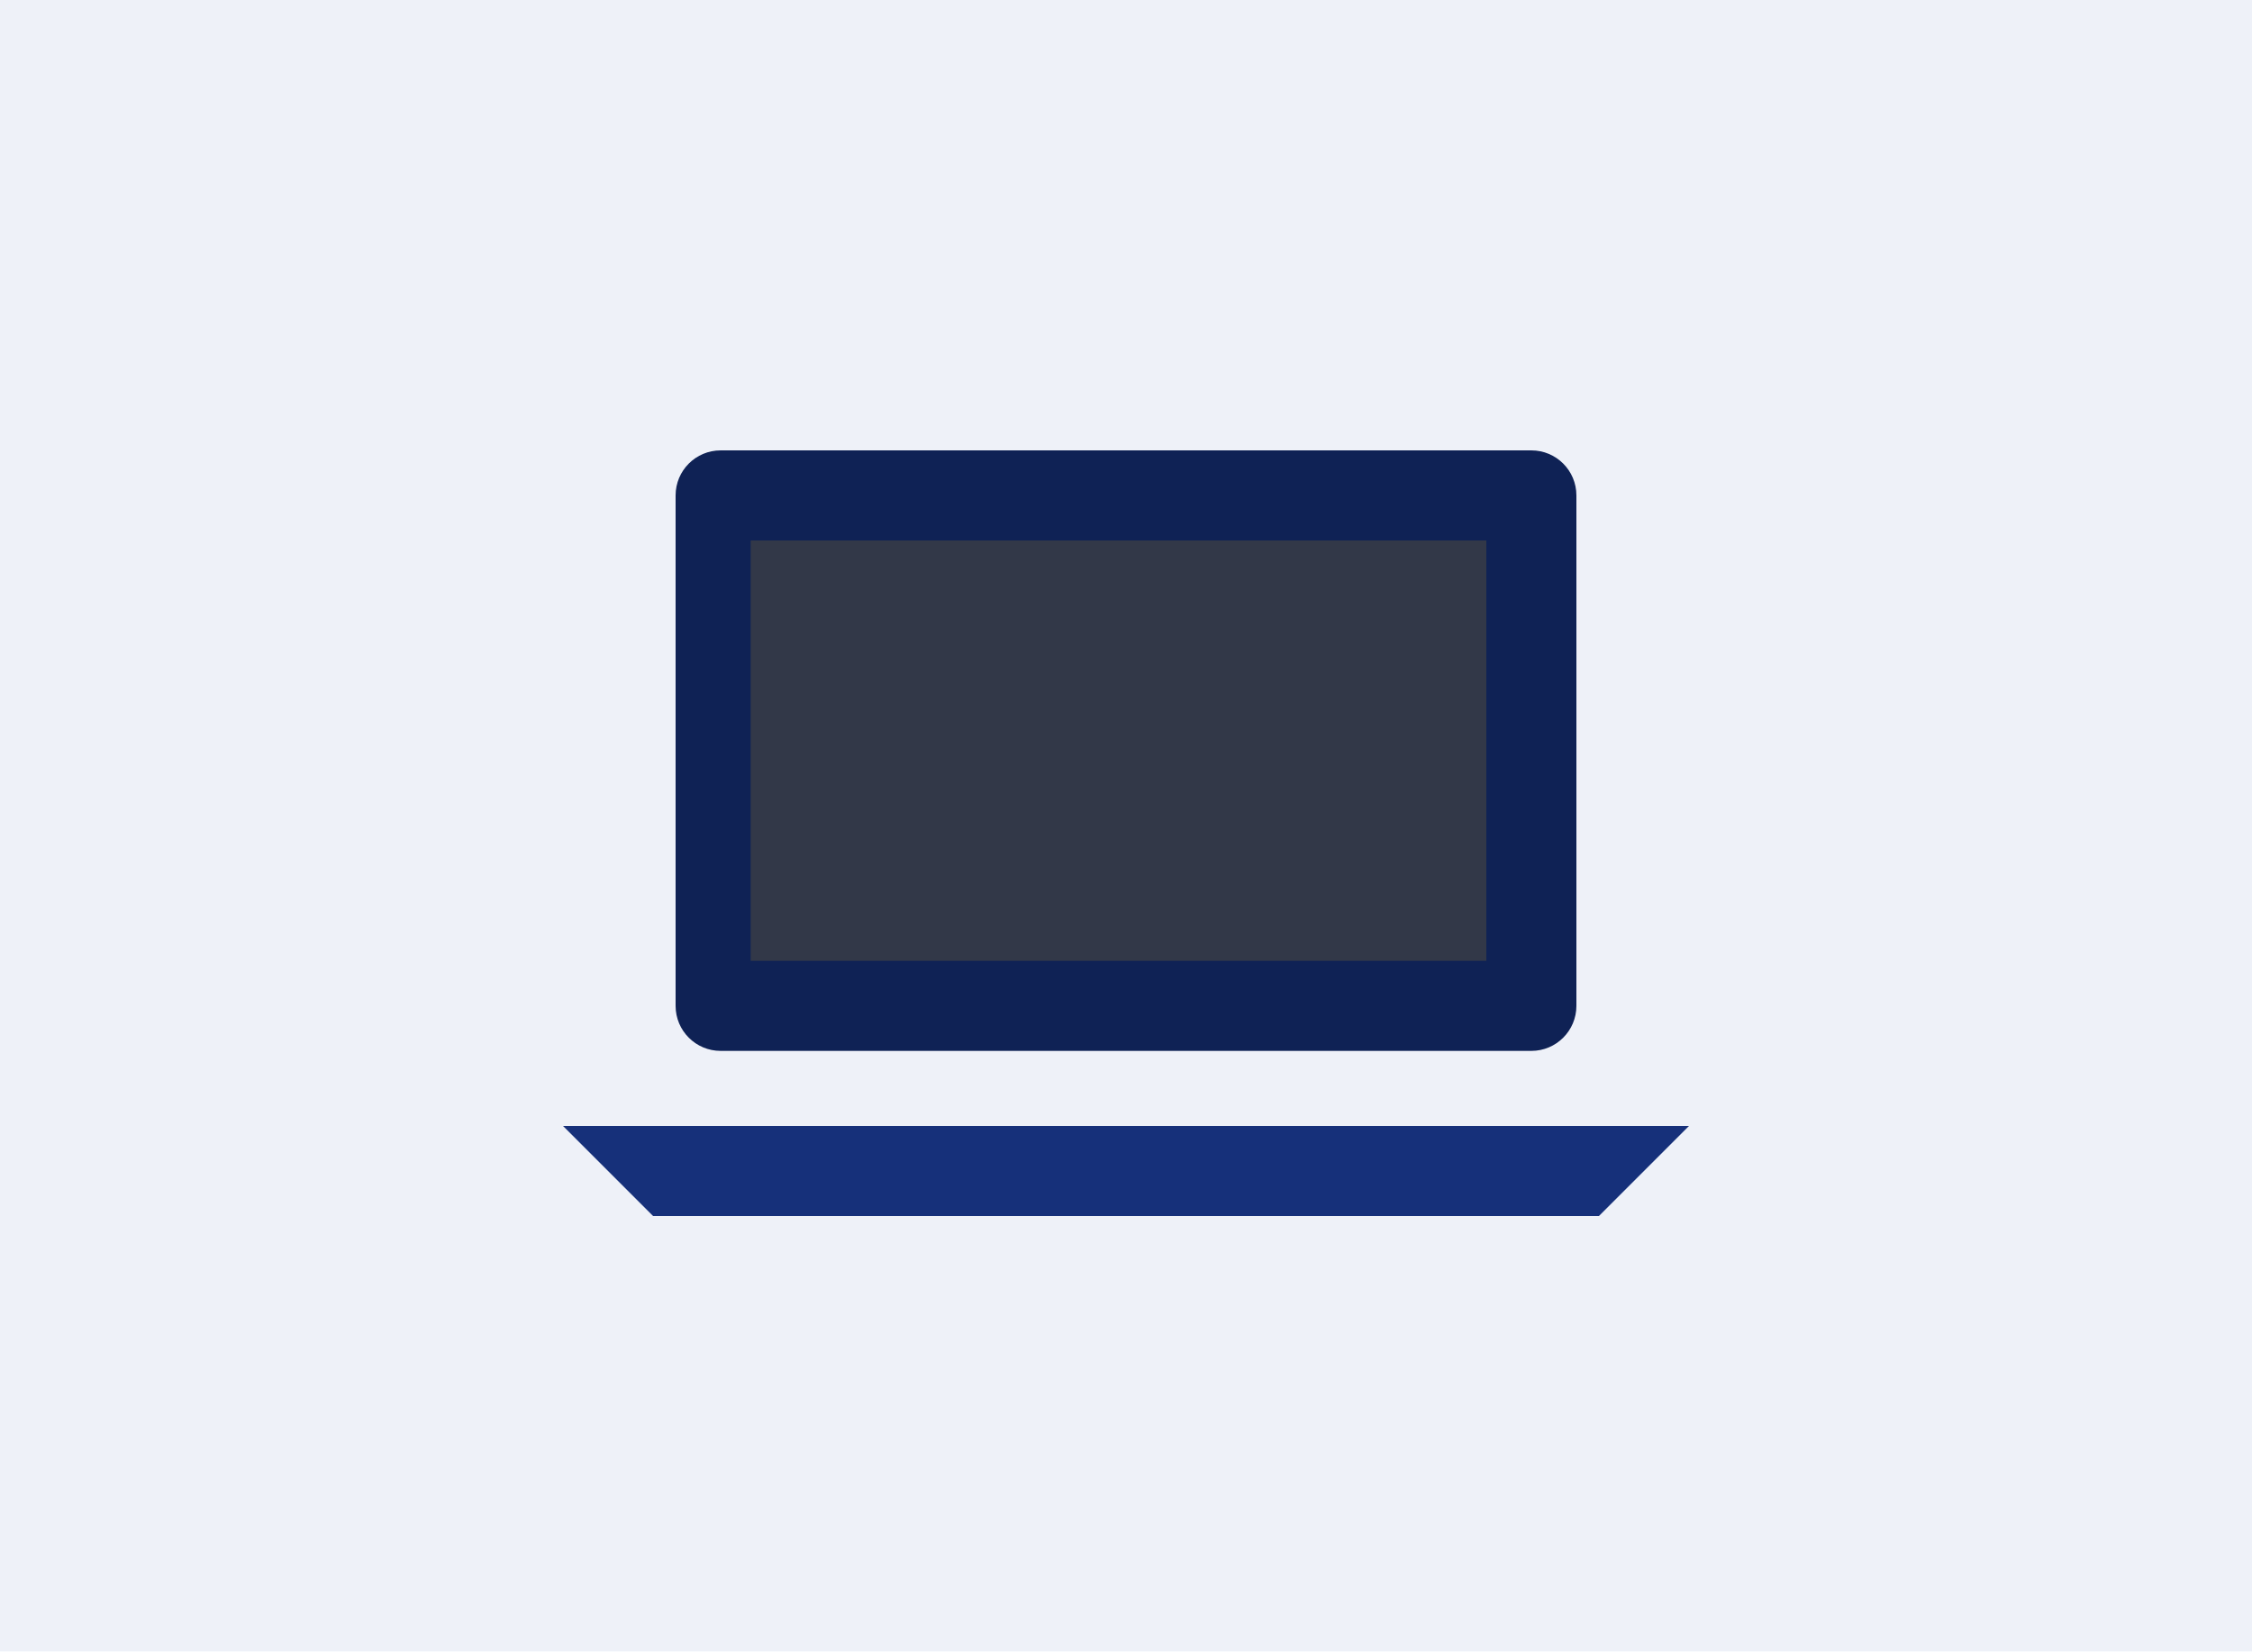
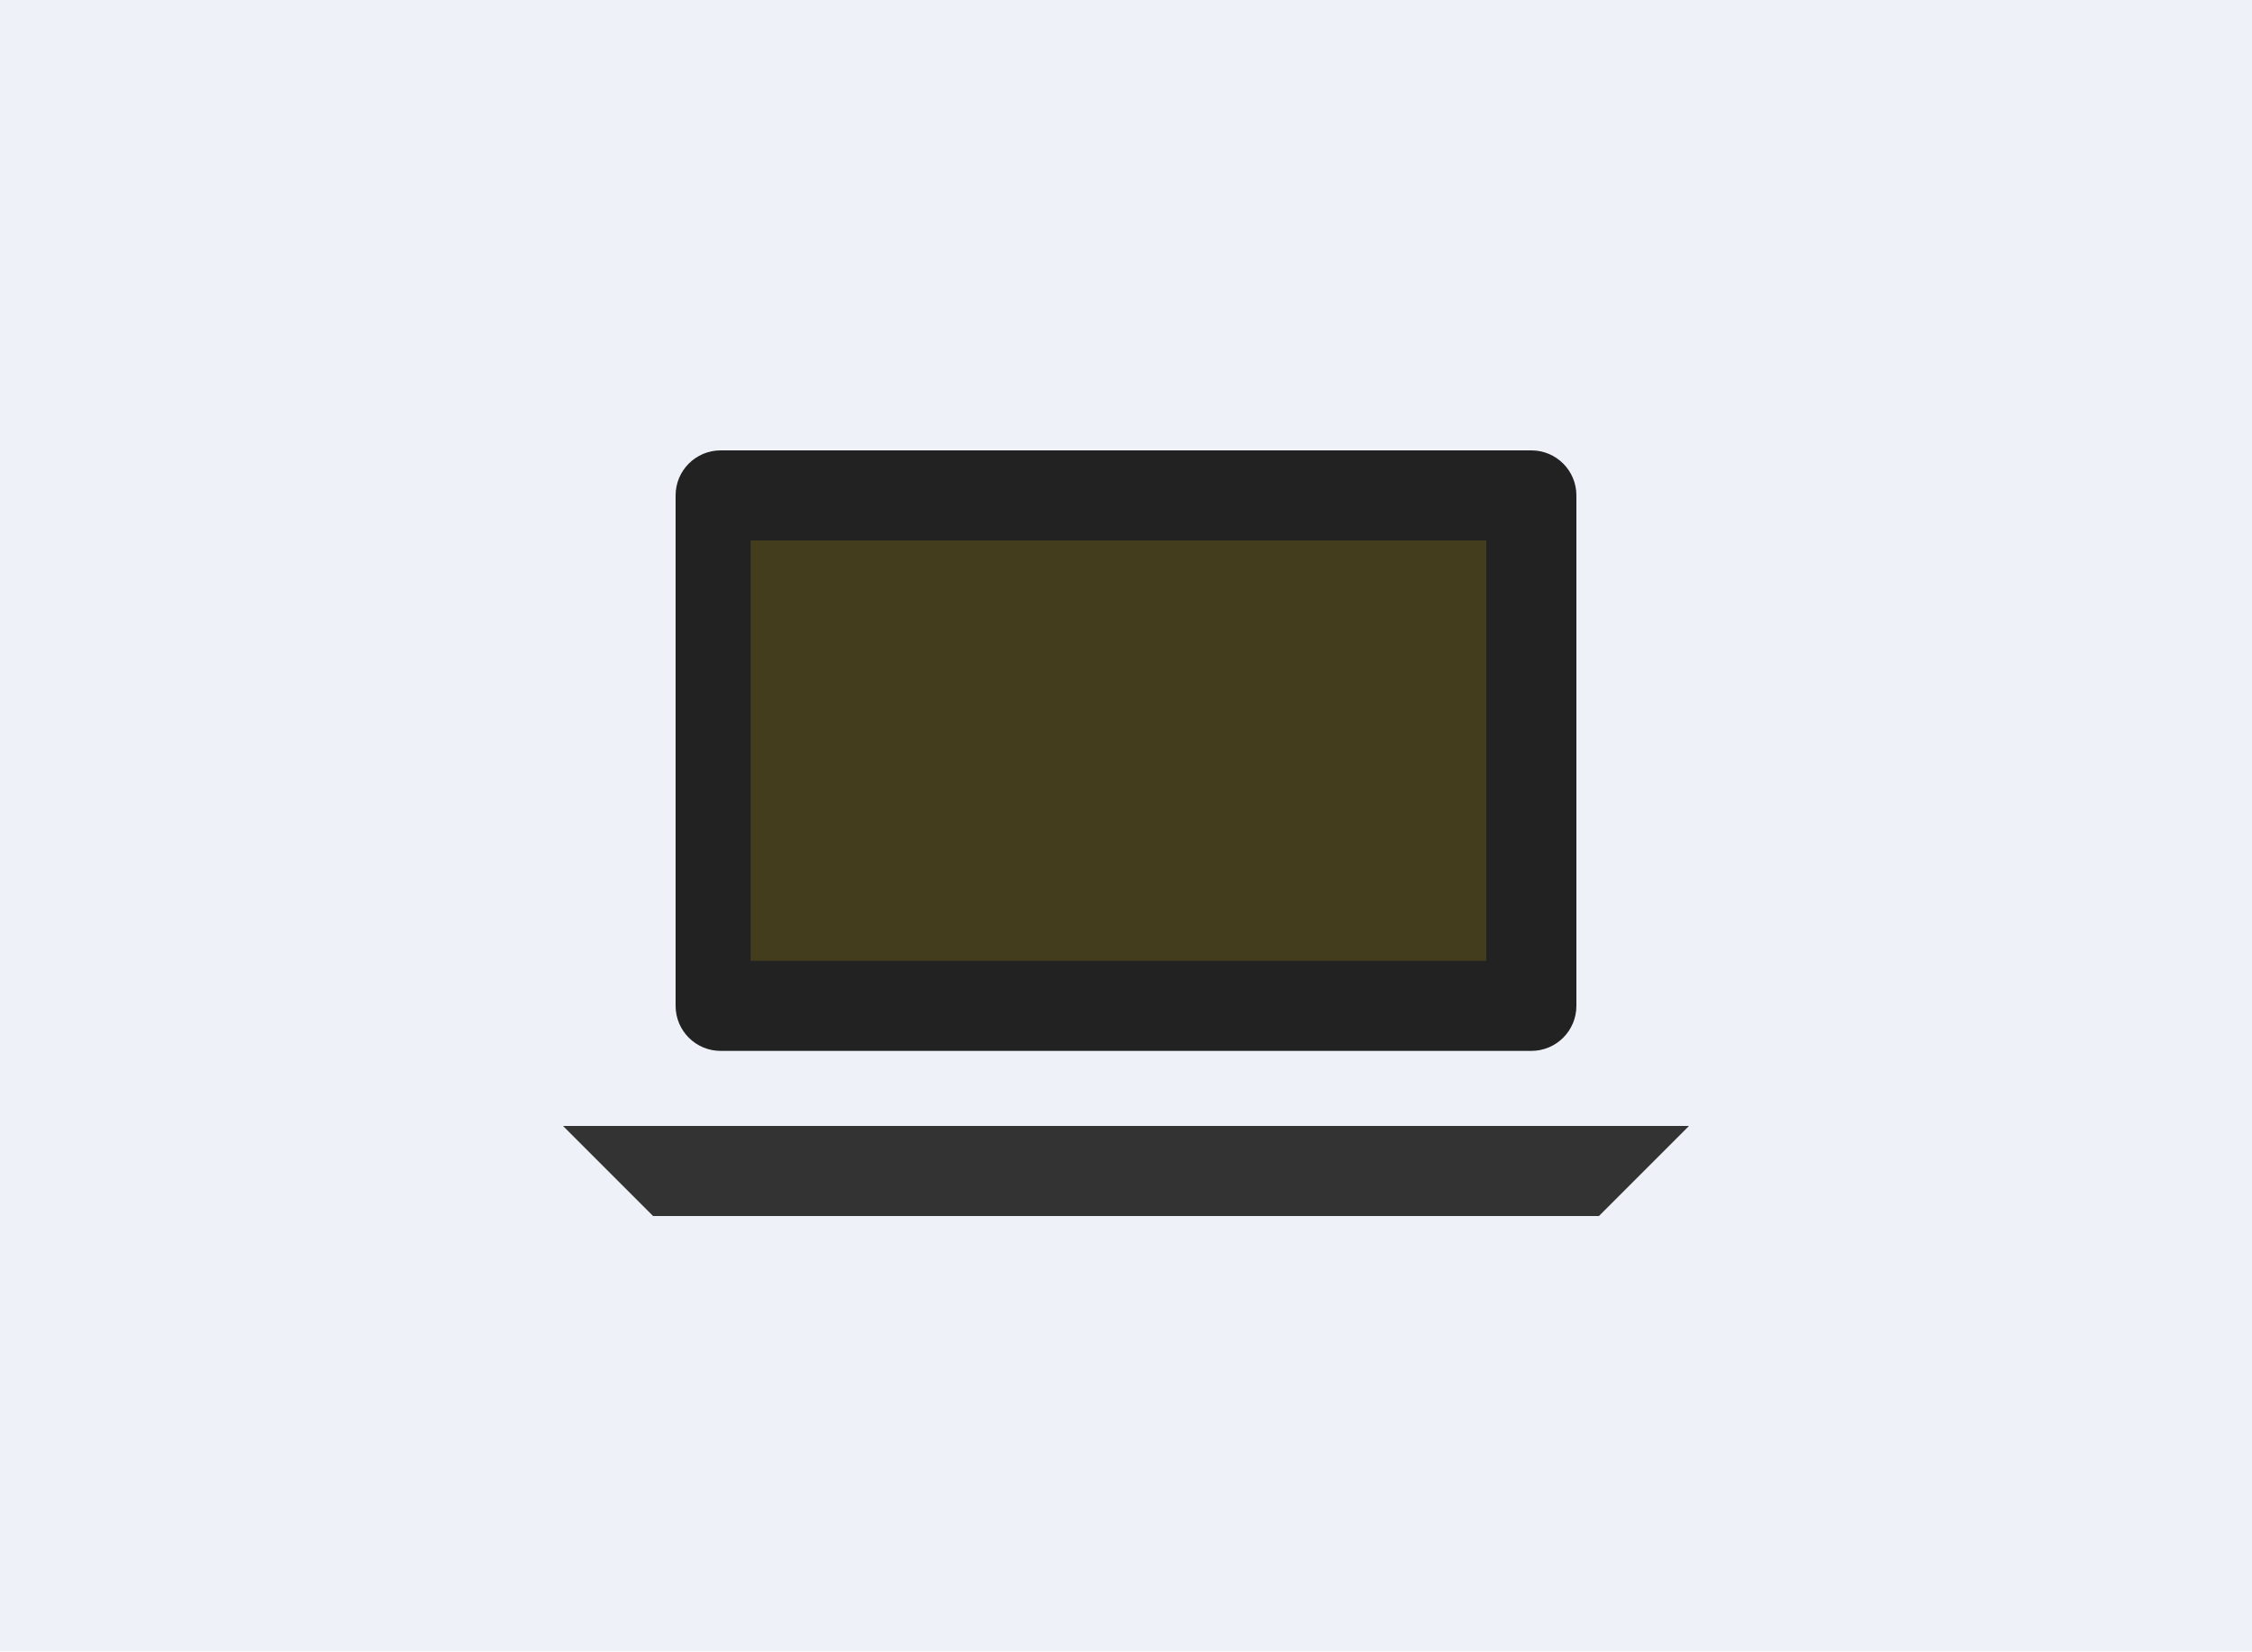
<svg xmlns="http://www.w3.org/2000/svg" width="300" height="220" viewBox="0 0 300 220">
  <rect width="300" height="220" fill="#eef1f8" />
-   <rect x="90" y="60" width="120" height="80" rx="6" fill="#0f2255" />
-   <path d="M75 150h150l-12 12H87Z" fill="#16307a" />
-   <rect x="100" y="72" width="98" height="56" fill="#f5b800" opacity="0.15" />
+   <rect x="90" y="60" width="120" height="80" rx="6" fill="#222222" />
+   <path d="M75 150h150l-12 12H87Z" fill="#333333" />
+   <rect x="100" y="72" width="98" height="56" fill="#fdd800" opacity="0.15" />
</svg>
